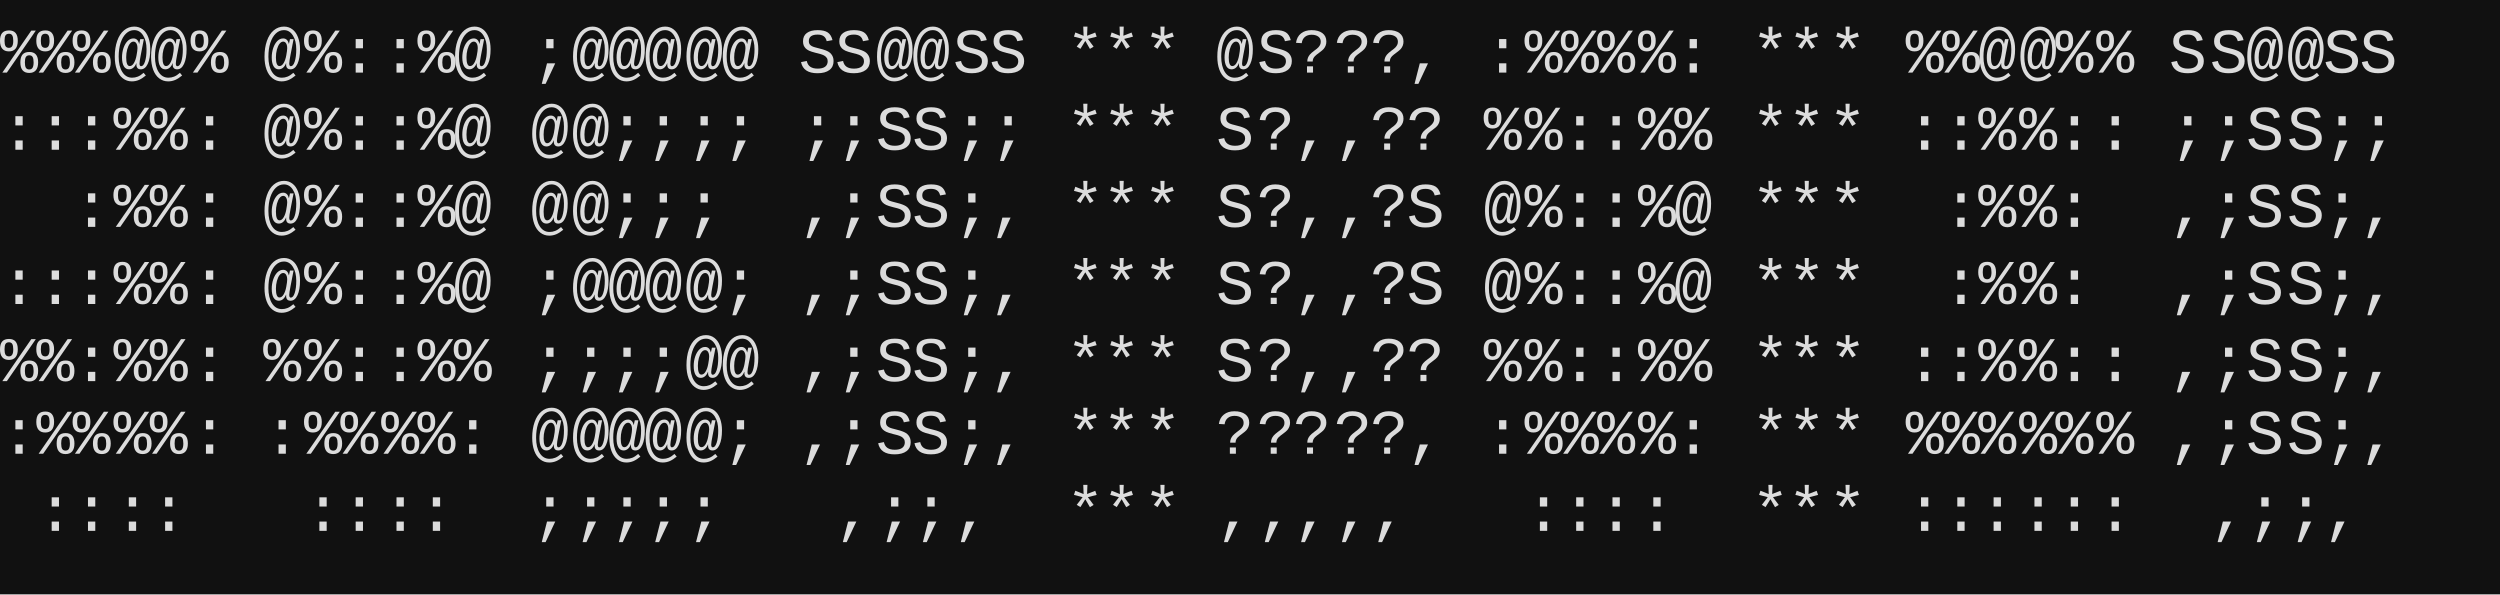
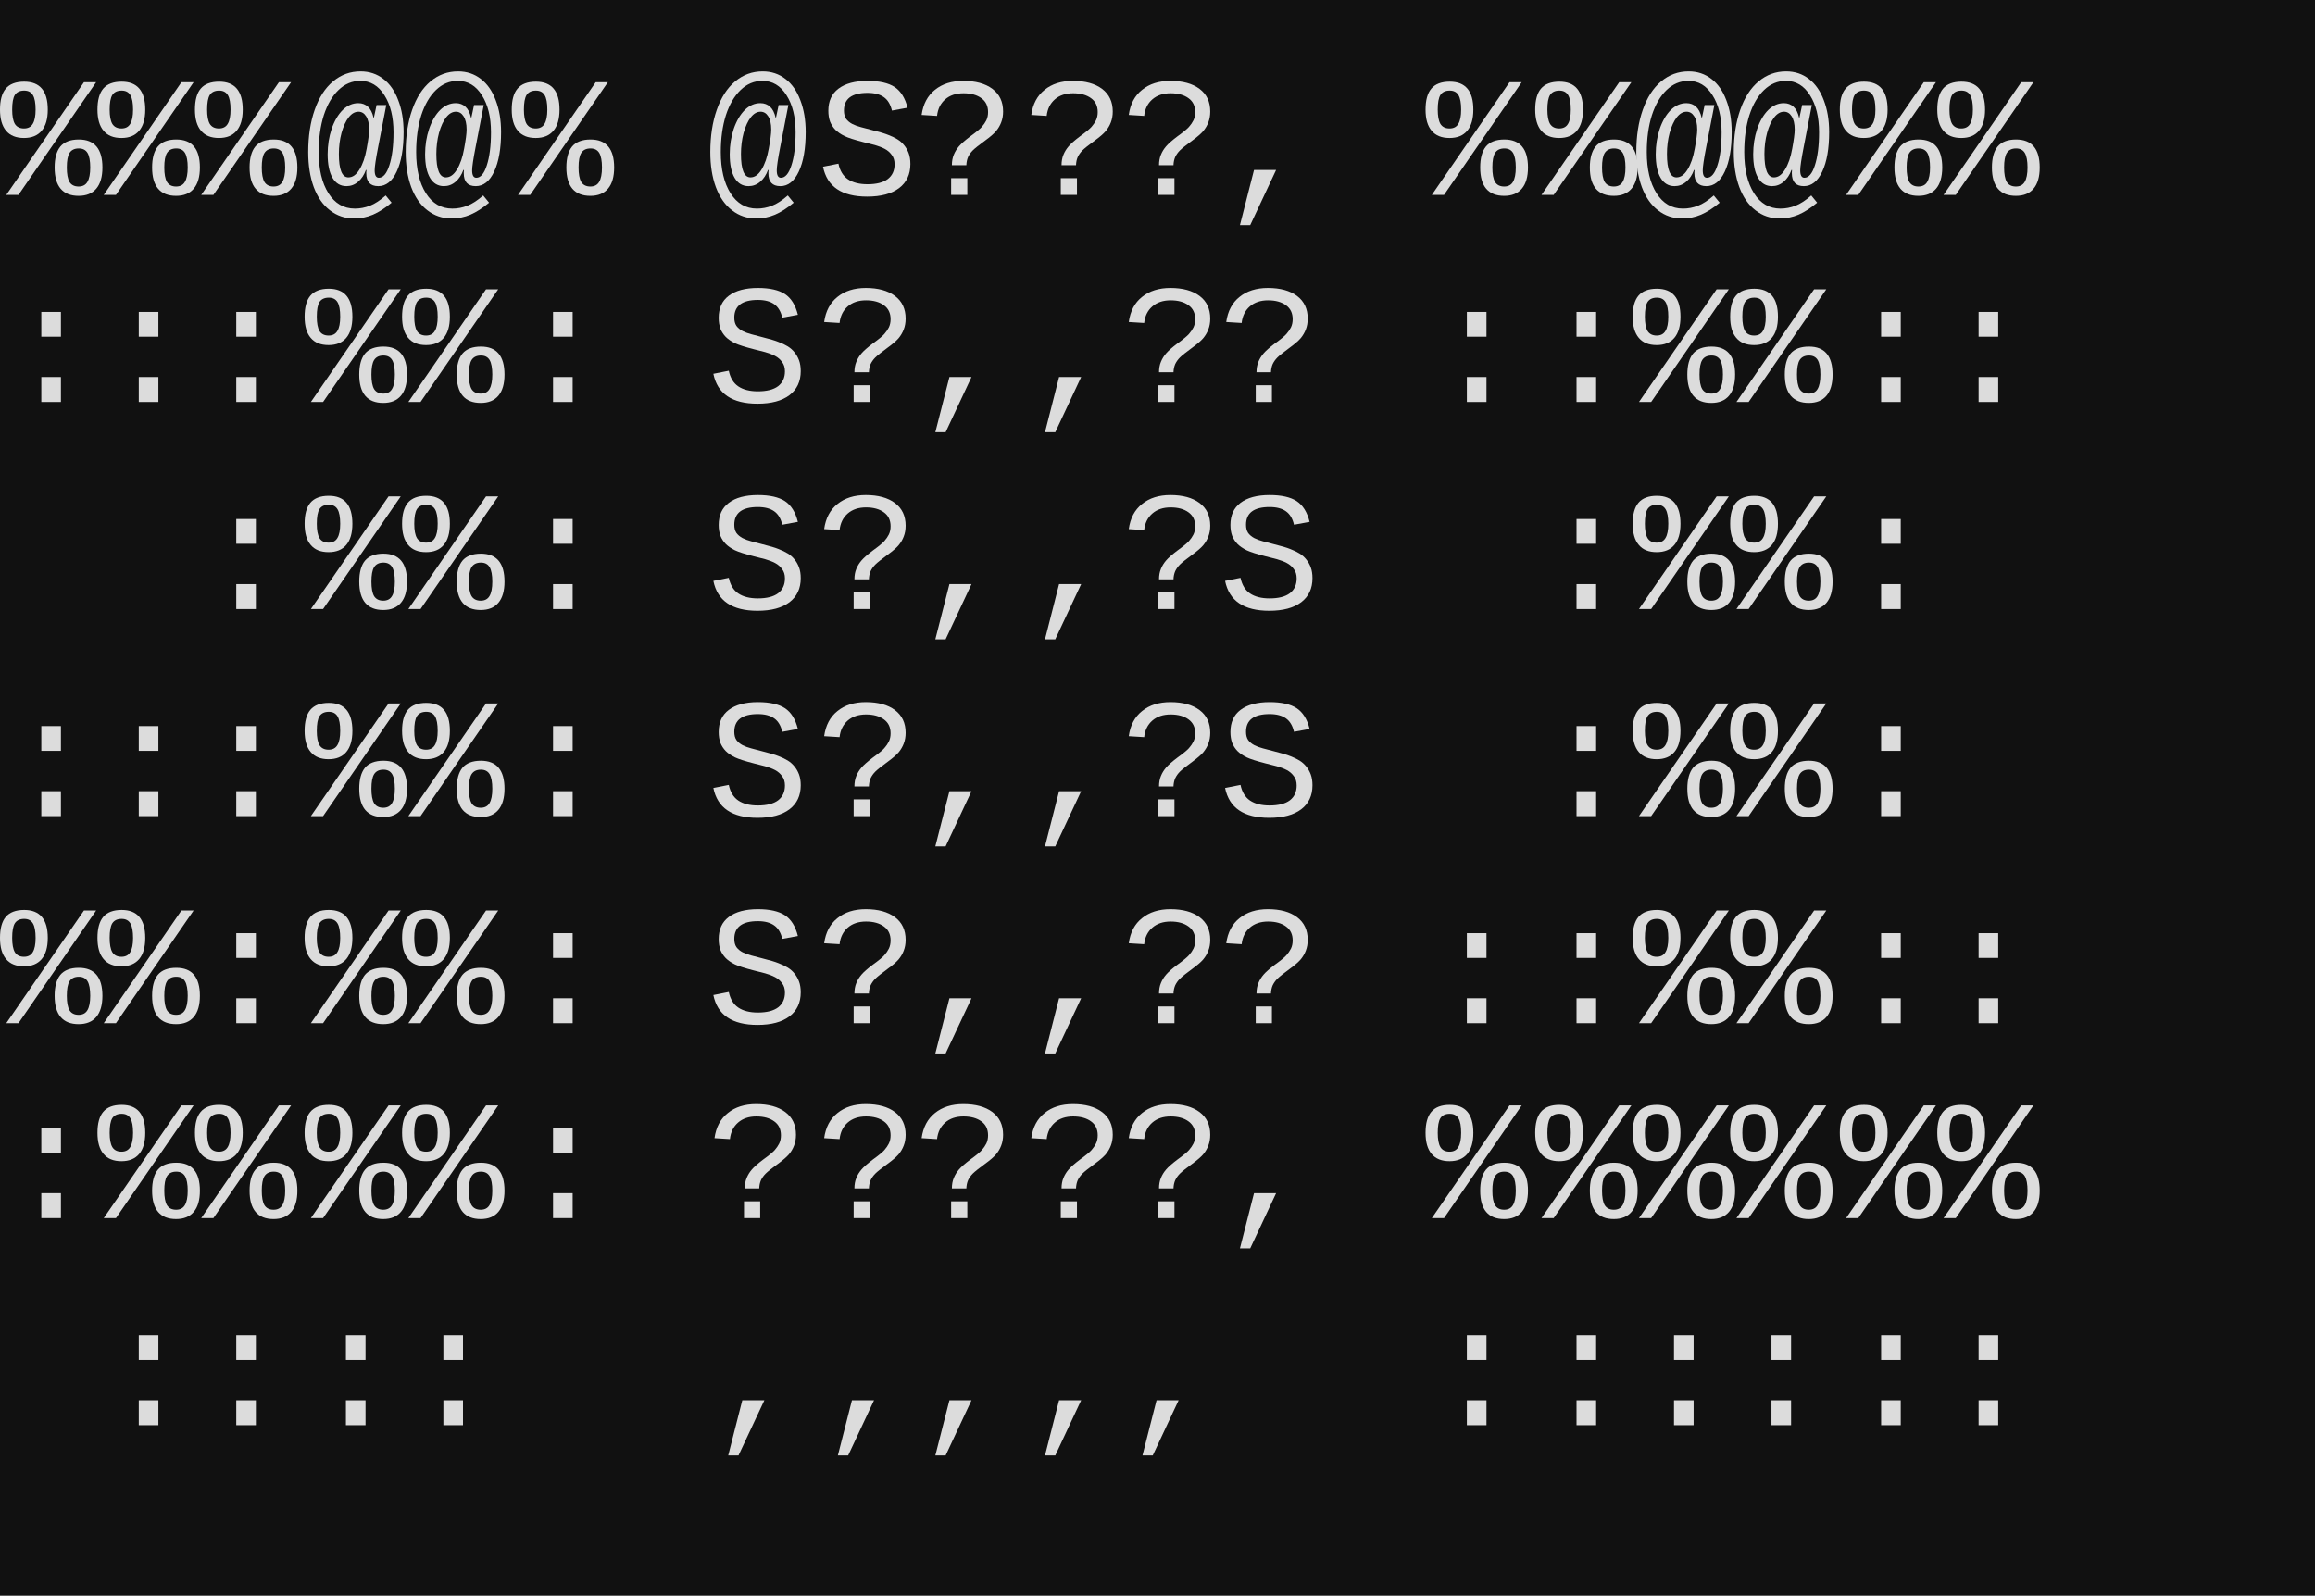
- <svg xmlns="http://www.w3.org/2000/svg" width="551" height="131">
-   <rect width="551" height="131" fill="#111111" />
+ <svg xmlns="http://www.w3.org/2000/svg" width="190" height="131">
+   <rect width="190" height="131" fill="#111111" />
  <text x="0" y="16" fill="#dcdcdc" font-size="14" font-family="Courier New, Courier, monospace">%</text>
  <text x="8" y="16" fill="#dcdcdc" font-size="14" font-family="Courier New, Courier, monospace">%</text>
  <text x="16" y="16" fill="#dcdcdc" font-size="14" font-family="Courier New, Courier, monospace">%</text>
  <text x="25" y="16" fill="#dcdcdc" font-size="14" font-family="Courier New, Courier, monospace">@</text>
  <text x="33" y="16" fill="#dcdcdc" font-size="14" font-family="Courier New, Courier, monospace">@</text>
  <text x="42" y="16" fill="#dcdcdc" font-size="14" font-family="Courier New, Courier, monospace">%</text>
  <text x="58" y="16" fill="#dcdcdc" font-size="14" font-family="Courier New, Courier, monospace">@</text>
-   <text x="67" y="16" fill="#dcdcdc" font-size="14" font-family="Courier New, Courier, monospace">%</text>
-   <text x="75" y="16" fill="#dcdcdc" font-size="14" font-family="Courier New, Courier, monospace">:</text>
-   <text x="84" y="16" fill="#dcdcdc" font-size="14" font-family="Courier New, Courier, monospace">:</text>
-   <text x="92" y="16" fill="#dcdcdc" font-size="14" font-family="Courier New, Courier, monospace">%</text>
-   <text x="100" y="16" fill="#dcdcdc" font-size="14" font-family="Courier New, Courier, monospace">@</text>
-   <text x="117" y="16" fill="#dcdcdc" font-size="14" font-family="Courier New, Courier, monospace">;</text>
-   <text x="126" y="16" fill="#dcdcdc" font-size="14" font-family="Courier New, Courier, monospace">@</text>
+   <text x="67" y="16" fill="#dcdcdc" font-size="14" font-family="Courier New, Courier, monospace">S</text>
+   <text x="75" y="16" fill="#dcdcdc" font-size="14" font-family="Courier New, Courier, monospace">?</text>
+   <text x="84" y="16" fill="#dcdcdc" font-size="14" font-family="Courier New, Courier, monospace">?</text>
+   <text x="92" y="16" fill="#dcdcdc" font-size="14" font-family="Courier New, Courier, monospace">?</text>
+   <text x="100" y="16" fill="#dcdcdc" font-size="14" font-family="Courier New, Courier, monospace">,</text>
+   <text x="117" y="16" fill="#dcdcdc" font-size="14" font-family="Courier New, Courier, monospace">%</text>
+   <text x="126" y="16" fill="#dcdcdc" font-size="14" font-family="Courier New, Courier, monospace">%</text>
  <text x="134" y="16" fill="#dcdcdc" font-size="14" font-family="Courier New, Courier, monospace">@</text>
  <text x="142" y="16" fill="#dcdcdc" font-size="14" font-family="Courier New, Courier, monospace">@</text>
-   <text x="151" y="16" fill="#dcdcdc" font-size="14" font-family="Courier New, Courier, monospace">@</text>
-   <text x="159" y="16" fill="#dcdcdc" font-size="14" font-family="Courier New, Courier, monospace">@</text>
-   <text x="176" y="16" fill="#dcdcdc" font-size="14" font-family="Courier New, Courier, monospace">S</text>
-   <text x="184" y="16" fill="#dcdcdc" font-size="14" font-family="Courier New, Courier, monospace">S</text>
-   <text x="193" y="16" fill="#dcdcdc" font-size="14" font-family="Courier New, Courier, monospace">@</text>
-   <text x="201" y="16" fill="#dcdcdc" font-size="14" font-family="Courier New, Courier, monospace">@</text>
-   <text x="210" y="16" fill="#dcdcdc" font-size="14" font-family="Courier New, Courier, monospace">S</text>
-   <text x="218" y="16" fill="#dcdcdc" font-size="14" font-family="Courier New, Courier, monospace">S</text>
-   <text x="235" y="16" fill="#dcdcdc" font-size="14" font-family="Courier New, Courier, monospace">*</text>
-   <text x="243" y="16" fill="#dcdcdc" font-size="14" font-family="Courier New, Courier, monospace">*</text>
-   <text x="252" y="16" fill="#dcdcdc" font-size="14" font-family="Courier New, Courier, monospace">*</text>
-   <text x="268" y="16" fill="#dcdcdc" font-size="14" font-family="Courier New, Courier, monospace">@</text>
-   <text x="277" y="16" fill="#dcdcdc" font-size="14" font-family="Courier New, Courier, monospace">S</text>
-   <text x="285" y="16" fill="#dcdcdc" font-size="14" font-family="Courier New, Courier, monospace">?</text>
-   <text x="294" y="16" fill="#dcdcdc" font-size="14" font-family="Courier New, Courier, monospace">?</text>
-   <text x="302" y="16" fill="#dcdcdc" font-size="14" font-family="Courier New, Courier, monospace">?</text>
-   <text x="310" y="16" fill="#dcdcdc" font-size="14" font-family="Courier New, Courier, monospace">,</text>
-   <text x="327" y="16" fill="#dcdcdc" font-size="14" font-family="Courier New, Courier, monospace">:</text>
-   <text x="336" y="16" fill="#dcdcdc" font-size="14" font-family="Courier New, Courier, monospace">%</text>
-   <text x="344" y="16" fill="#dcdcdc" font-size="14" font-family="Courier New, Courier, monospace">%</text>
-   <text x="352" y="16" fill="#dcdcdc" font-size="14" font-family="Courier New, Courier, monospace">%</text>
-   <text x="361" y="16" fill="#dcdcdc" font-size="14" font-family="Courier New, Courier, monospace">%</text>
-   <text x="369" y="16" fill="#dcdcdc" font-size="14" font-family="Courier New, Courier, monospace">:</text>
-   <text x="386" y="16" fill="#dcdcdc" font-size="14" font-family="Courier New, Courier, monospace">*</text>
-   <text x="394" y="16" fill="#dcdcdc" font-size="14" font-family="Courier New, Courier, monospace">*</text>
-   <text x="403" y="16" fill="#dcdcdc" font-size="14" font-family="Courier New, Courier, monospace">*</text>
-   <text x="420" y="16" fill="#dcdcdc" font-size="14" font-family="Courier New, Courier, monospace">%</text>
-   <text x="428" y="16" fill="#dcdcdc" font-size="14" font-family="Courier New, Courier, monospace">%</text>
-   <text x="436" y="16" fill="#dcdcdc" font-size="14" font-family="Courier New, Courier, monospace">@</text>
-   <text x="445" y="16" fill="#dcdcdc" font-size="14" font-family="Courier New, Courier, monospace">@</text>
-   <text x="453" y="16" fill="#dcdcdc" font-size="14" font-family="Courier New, Courier, monospace">%</text>
-   <text x="462" y="16" fill="#dcdcdc" font-size="14" font-family="Courier New, Courier, monospace">%</text>
-   <text x="478" y="16" fill="#dcdcdc" font-size="14" font-family="Courier New, Courier, monospace">S</text>
-   <text x="487" y="16" fill="#dcdcdc" font-size="14" font-family="Courier New, Courier, monospace">S</text>
-   <text x="495" y="16" fill="#dcdcdc" font-size="14" font-family="Courier New, Courier, monospace">@</text>
-   <text x="504" y="16" fill="#dcdcdc" font-size="14" font-family="Courier New, Courier, monospace">@</text>
-   <text x="512" y="16" fill="#dcdcdc" font-size="14" font-family="Courier New, Courier, monospace">S</text>
-   <text x="520" y="16" fill="#dcdcdc" font-size="14" font-family="Courier New, Courier, monospace">S</text>
+   <text x="151" y="16" fill="#dcdcdc" font-size="14" font-family="Courier New, Courier, monospace">%</text>
+   <text x="159" y="16" fill="#dcdcdc" font-size="14" font-family="Courier New, Courier, monospace">%</text>
  <text x="0" y="33" fill="#dcdcdc" font-size="14" font-family="Courier New, Courier, monospace">:</text>
  <text x="8" y="33" fill="#dcdcdc" font-size="14" font-family="Courier New, Courier, monospace">:</text>
  <text x="16" y="33" fill="#dcdcdc" font-size="14" font-family="Courier New, Courier, monospace">:</text>
  <text x="25" y="33" fill="#dcdcdc" font-size="14" font-family="Courier New, Courier, monospace">%</text>
  <text x="33" y="33" fill="#dcdcdc" font-size="14" font-family="Courier New, Courier, monospace">%</text>
  <text x="42" y="33" fill="#dcdcdc" font-size="14" font-family="Courier New, Courier, monospace">:</text>
-   <text x="58" y="33" fill="#dcdcdc" font-size="14" font-family="Courier New, Courier, monospace">@</text>
-   <text x="67" y="33" fill="#dcdcdc" font-size="14" font-family="Courier New, Courier, monospace">%</text>
-   <text x="75" y="33" fill="#dcdcdc" font-size="14" font-family="Courier New, Courier, monospace">:</text>
-   <text x="84" y="33" fill="#dcdcdc" font-size="14" font-family="Courier New, Courier, monospace">:</text>
-   <text x="92" y="33" fill="#dcdcdc" font-size="14" font-family="Courier New, Courier, monospace">%</text>
-   <text x="100" y="33" fill="#dcdcdc" font-size="14" font-family="Courier New, Courier, monospace">@</text>
-   <text x="117" y="33" fill="#dcdcdc" font-size="14" font-family="Courier New, Courier, monospace">@</text>
-   <text x="126" y="33" fill="#dcdcdc" font-size="14" font-family="Courier New, Courier, monospace">@</text>
-   <text x="134" y="33" fill="#dcdcdc" font-size="14" font-family="Courier New, Courier, monospace">;</text>
-   <text x="142" y="33" fill="#dcdcdc" font-size="14" font-family="Courier New, Courier, monospace">;</text>
-   <text x="151" y="33" fill="#dcdcdc" font-size="14" font-family="Courier New, Courier, monospace">;</text>
-   <text x="159" y="33" fill="#dcdcdc" font-size="14" font-family="Courier New, Courier, monospace">;</text>
-   <text x="176" y="33" fill="#dcdcdc" font-size="14" font-family="Courier New, Courier, monospace">;</text>
-   <text x="184" y="33" fill="#dcdcdc" font-size="14" font-family="Courier New, Courier, monospace">;</text>
-   <text x="193" y="33" fill="#dcdcdc" font-size="14" font-family="Courier New, Courier, monospace">S</text>
-   <text x="201" y="33" fill="#dcdcdc" font-size="14" font-family="Courier New, Courier, monospace">S</text>
-   <text x="210" y="33" fill="#dcdcdc" font-size="14" font-family="Courier New, Courier, monospace">;</text>
-   <text x="218" y="33" fill="#dcdcdc" font-size="14" font-family="Courier New, Courier, monospace">;</text>
-   <text x="235" y="33" fill="#dcdcdc" font-size="14" font-family="Courier New, Courier, monospace">*</text>
-   <text x="243" y="33" fill="#dcdcdc" font-size="14" font-family="Courier New, Courier, monospace">*</text>
-   <text x="252" y="33" fill="#dcdcdc" font-size="14" font-family="Courier New, Courier, monospace">*</text>
-   <text x="268" y="33" fill="#dcdcdc" font-size="14" font-family="Courier New, Courier, monospace">S</text>
-   <text x="277" y="33" fill="#dcdcdc" font-size="14" font-family="Courier New, Courier, monospace">?</text>
-   <text x="285" y="33" fill="#dcdcdc" font-size="14" font-family="Courier New, Courier, monospace">,</text>
-   <text x="294" y="33" fill="#dcdcdc" font-size="14" font-family="Courier New, Courier, monospace">,</text>
-   <text x="302" y="33" fill="#dcdcdc" font-size="14" font-family="Courier New, Courier, monospace">?</text>
-   <text x="310" y="33" fill="#dcdcdc" font-size="14" font-family="Courier New, Courier, monospace">?</text>
-   <text x="327" y="33" fill="#dcdcdc" font-size="14" font-family="Courier New, Courier, monospace">%</text>
-   <text x="336" y="33" fill="#dcdcdc" font-size="14" font-family="Courier New, Courier, monospace">%</text>
-   <text x="344" y="33" fill="#dcdcdc" font-size="14" font-family="Courier New, Courier, monospace">:</text>
-   <text x="352" y="33" fill="#dcdcdc" font-size="14" font-family="Courier New, Courier, monospace">:</text>
-   <text x="361" y="33" fill="#dcdcdc" font-size="14" font-family="Courier New, Courier, monospace">%</text>
-   <text x="369" y="33" fill="#dcdcdc" font-size="14" font-family="Courier New, Courier, monospace">%</text>
-   <text x="386" y="33" fill="#dcdcdc" font-size="14" font-family="Courier New, Courier, monospace">*</text>
-   <text x="394" y="33" fill="#dcdcdc" font-size="14" font-family="Courier New, Courier, monospace">*</text>
-   <text x="403" y="33" fill="#dcdcdc" font-size="14" font-family="Courier New, Courier, monospace">*</text>
-   <text x="420" y="33" fill="#dcdcdc" font-size="14" font-family="Courier New, Courier, monospace">:</text>
-   <text x="428" y="33" fill="#dcdcdc" font-size="14" font-family="Courier New, Courier, monospace">:</text>
-   <text x="436" y="33" fill="#dcdcdc" font-size="14" font-family="Courier New, Courier, monospace">%</text>
-   <text x="445" y="33" fill="#dcdcdc" font-size="14" font-family="Courier New, Courier, monospace">%</text>
-   <text x="453" y="33" fill="#dcdcdc" font-size="14" font-family="Courier New, Courier, monospace">:</text>
-   <text x="462" y="33" fill="#dcdcdc" font-size="14" font-family="Courier New, Courier, monospace">:</text>
-   <text x="478" y="33" fill="#dcdcdc" font-size="14" font-family="Courier New, Courier, monospace">;</text>
-   <text x="487" y="33" fill="#dcdcdc" font-size="14" font-family="Courier New, Courier, monospace">;</text>
-   <text x="495" y="33" fill="#dcdcdc" font-size="14" font-family="Courier New, Courier, monospace">S</text>
-   <text x="504" y="33" fill="#dcdcdc" font-size="14" font-family="Courier New, Courier, monospace">S</text>
-   <text x="512" y="33" fill="#dcdcdc" font-size="14" font-family="Courier New, Courier, monospace">;</text>
-   <text x="520" y="33" fill="#dcdcdc" font-size="14" font-family="Courier New, Courier, monospace">;</text>
+   <text x="58" y="33" fill="#dcdcdc" font-size="14" font-family="Courier New, Courier, monospace">S</text>
+   <text x="67" y="33" fill="#dcdcdc" font-size="14" font-family="Courier New, Courier, monospace">?</text>
+   <text x="75" y="33" fill="#dcdcdc" font-size="14" font-family="Courier New, Courier, monospace">,</text>
+   <text x="84" y="33" fill="#dcdcdc" font-size="14" font-family="Courier New, Courier, monospace">,</text>
+   <text x="92" y="33" fill="#dcdcdc" font-size="14" font-family="Courier New, Courier, monospace">?</text>
+   <text x="100" y="33" fill="#dcdcdc" font-size="14" font-family="Courier New, Courier, monospace">?</text>
+   <text x="117" y="33" fill="#dcdcdc" font-size="14" font-family="Courier New, Courier, monospace">:</text>
+   <text x="126" y="33" fill="#dcdcdc" font-size="14" font-family="Courier New, Courier, monospace">:</text>
+   <text x="134" y="33" fill="#dcdcdc" font-size="14" font-family="Courier New, Courier, monospace">%</text>
+   <text x="142" y="33" fill="#dcdcdc" font-size="14" font-family="Courier New, Courier, monospace">%</text>
+   <text x="151" y="33" fill="#dcdcdc" font-size="14" font-family="Courier New, Courier, monospace">:</text>
+   <text x="159" y="33" fill="#dcdcdc" font-size="14" font-family="Courier New, Courier, monospace">:</text>
  <text x="16" y="50" fill="#dcdcdc" font-size="14" font-family="Courier New, Courier, monospace">:</text>
  <text x="25" y="50" fill="#dcdcdc" font-size="14" font-family="Courier New, Courier, monospace">%</text>
  <text x="33" y="50" fill="#dcdcdc" font-size="14" font-family="Courier New, Courier, monospace">%</text>
  <text x="42" y="50" fill="#dcdcdc" font-size="14" font-family="Courier New, Courier, monospace">:</text>
-   <text x="58" y="50" fill="#dcdcdc" font-size="14" font-family="Courier New, Courier, monospace">@</text>
-   <text x="67" y="50" fill="#dcdcdc" font-size="14" font-family="Courier New, Courier, monospace">%</text>
-   <text x="75" y="50" fill="#dcdcdc" font-size="14" font-family="Courier New, Courier, monospace">:</text>
-   <text x="84" y="50" fill="#dcdcdc" font-size="14" font-family="Courier New, Courier, monospace">:</text>
-   <text x="92" y="50" fill="#dcdcdc" font-size="14" font-family="Courier New, Courier, monospace">%</text>
-   <text x="100" y="50" fill="#dcdcdc" font-size="14" font-family="Courier New, Courier, monospace">@</text>
-   <text x="117" y="50" fill="#dcdcdc" font-size="14" font-family="Courier New, Courier, monospace">@</text>
-   <text x="126" y="50" fill="#dcdcdc" font-size="14" font-family="Courier New, Courier, monospace">@</text>
-   <text x="134" y="50" fill="#dcdcdc" font-size="14" font-family="Courier New, Courier, monospace">;</text>
-   <text x="142" y="50" fill="#dcdcdc" font-size="14" font-family="Courier New, Courier, monospace">;</text>
-   <text x="151" y="50" fill="#dcdcdc" font-size="14" font-family="Courier New, Courier, monospace">;</text>
-   <text x="176" y="50" fill="#dcdcdc" font-size="14" font-family="Courier New, Courier, monospace">,</text>
-   <text x="184" y="50" fill="#dcdcdc" font-size="14" font-family="Courier New, Courier, monospace">;</text>
-   <text x="193" y="50" fill="#dcdcdc" font-size="14" font-family="Courier New, Courier, monospace">S</text>
-   <text x="201" y="50" fill="#dcdcdc" font-size="14" font-family="Courier New, Courier, monospace">S</text>
-   <text x="210" y="50" fill="#dcdcdc" font-size="14" font-family="Courier New, Courier, monospace">;</text>
-   <text x="218" y="50" fill="#dcdcdc" font-size="14" font-family="Courier New, Courier, monospace">,</text>
-   <text x="235" y="50" fill="#dcdcdc" font-size="14" font-family="Courier New, Courier, monospace">*</text>
-   <text x="243" y="50" fill="#dcdcdc" font-size="14" font-family="Courier New, Courier, monospace">*</text>
-   <text x="252" y="50" fill="#dcdcdc" font-size="14" font-family="Courier New, Courier, monospace">*</text>
-   <text x="268" y="50" fill="#dcdcdc" font-size="14" font-family="Courier New, Courier, monospace">S</text>
-   <text x="277" y="50" fill="#dcdcdc" font-size="14" font-family="Courier New, Courier, monospace">?</text>
-   <text x="285" y="50" fill="#dcdcdc" font-size="14" font-family="Courier New, Courier, monospace">,</text>
-   <text x="294" y="50" fill="#dcdcdc" font-size="14" font-family="Courier New, Courier, monospace">,</text>
-   <text x="302" y="50" fill="#dcdcdc" font-size="14" font-family="Courier New, Courier, monospace">?</text>
-   <text x="310" y="50" fill="#dcdcdc" font-size="14" font-family="Courier New, Courier, monospace">S</text>
-   <text x="327" y="50" fill="#dcdcdc" font-size="14" font-family="Courier New, Courier, monospace">@</text>
-   <text x="336" y="50" fill="#dcdcdc" font-size="14" font-family="Courier New, Courier, monospace">%</text>
-   <text x="344" y="50" fill="#dcdcdc" font-size="14" font-family="Courier New, Courier, monospace">:</text>
-   <text x="352" y="50" fill="#dcdcdc" font-size="14" font-family="Courier New, Courier, monospace">:</text>
-   <text x="361" y="50" fill="#dcdcdc" font-size="14" font-family="Courier New, Courier, monospace">%</text>
-   <text x="369" y="50" fill="#dcdcdc" font-size="14" font-family="Courier New, Courier, monospace">@</text>
-   <text x="386" y="50" fill="#dcdcdc" font-size="14" font-family="Courier New, Courier, monospace">*</text>
-   <text x="394" y="50" fill="#dcdcdc" font-size="14" font-family="Courier New, Courier, monospace">*</text>
-   <text x="403" y="50" fill="#dcdcdc" font-size="14" font-family="Courier New, Courier, monospace">*</text>
-   <text x="428" y="50" fill="#dcdcdc" font-size="14" font-family="Courier New, Courier, monospace">:</text>
-   <text x="436" y="50" fill="#dcdcdc" font-size="14" font-family="Courier New, Courier, monospace">%</text>
-   <text x="445" y="50" fill="#dcdcdc" font-size="14" font-family="Courier New, Courier, monospace">%</text>
-   <text x="453" y="50" fill="#dcdcdc" font-size="14" font-family="Courier New, Courier, monospace">:</text>
-   <text x="478" y="50" fill="#dcdcdc" font-size="14" font-family="Courier New, Courier, monospace">,</text>
-   <text x="487" y="50" fill="#dcdcdc" font-size="14" font-family="Courier New, Courier, monospace">;</text>
-   <text x="495" y="50" fill="#dcdcdc" font-size="14" font-family="Courier New, Courier, monospace">S</text>
-   <text x="504" y="50" fill="#dcdcdc" font-size="14" font-family="Courier New, Courier, monospace">S</text>
-   <text x="512" y="50" fill="#dcdcdc" font-size="14" font-family="Courier New, Courier, monospace">;</text>
-   <text x="520" y="50" fill="#dcdcdc" font-size="14" font-family="Courier New, Courier, monospace">,</text>
+   <text x="58" y="50" fill="#dcdcdc" font-size="14" font-family="Courier New, Courier, monospace">S</text>
+   <text x="67" y="50" fill="#dcdcdc" font-size="14" font-family="Courier New, Courier, monospace">?</text>
+   <text x="75" y="50" fill="#dcdcdc" font-size="14" font-family="Courier New, Courier, monospace">,</text>
+   <text x="84" y="50" fill="#dcdcdc" font-size="14" font-family="Courier New, Courier, monospace">,</text>
+   <text x="92" y="50" fill="#dcdcdc" font-size="14" font-family="Courier New, Courier, monospace">?</text>
+   <text x="100" y="50" fill="#dcdcdc" font-size="14" font-family="Courier New, Courier, monospace">S</text>
+   <text x="126" y="50" fill="#dcdcdc" font-size="14" font-family="Courier New, Courier, monospace">:</text>
+   <text x="134" y="50" fill="#dcdcdc" font-size="14" font-family="Courier New, Courier, monospace">%</text>
+   <text x="142" y="50" fill="#dcdcdc" font-size="14" font-family="Courier New, Courier, monospace">%</text>
+   <text x="151" y="50" fill="#dcdcdc" font-size="14" font-family="Courier New, Courier, monospace">:</text>
  <text x="0" y="67" fill="#dcdcdc" font-size="14" font-family="Courier New, Courier, monospace">:</text>
  <text x="8" y="67" fill="#dcdcdc" font-size="14" font-family="Courier New, Courier, monospace">:</text>
  <text x="16" y="67" fill="#dcdcdc" font-size="14" font-family="Courier New, Courier, monospace">:</text>
  <text x="25" y="67" fill="#dcdcdc" font-size="14" font-family="Courier New, Courier, monospace">%</text>
  <text x="33" y="67" fill="#dcdcdc" font-size="14" font-family="Courier New, Courier, monospace">%</text>
  <text x="42" y="67" fill="#dcdcdc" font-size="14" font-family="Courier New, Courier, monospace">:</text>
-   <text x="58" y="67" fill="#dcdcdc" font-size="14" font-family="Courier New, Courier, monospace">@</text>
-   <text x="67" y="67" fill="#dcdcdc" font-size="14" font-family="Courier New, Courier, monospace">%</text>
-   <text x="75" y="67" fill="#dcdcdc" font-size="14" font-family="Courier New, Courier, monospace">:</text>
-   <text x="84" y="67" fill="#dcdcdc" font-size="14" font-family="Courier New, Courier, monospace">:</text>
-   <text x="92" y="67" fill="#dcdcdc" font-size="14" font-family="Courier New, Courier, monospace">%</text>
-   <text x="100" y="67" fill="#dcdcdc" font-size="14" font-family="Courier New, Courier, monospace">@</text>
-   <text x="117" y="67" fill="#dcdcdc" font-size="14" font-family="Courier New, Courier, monospace">;</text>
-   <text x="126" y="67" fill="#dcdcdc" font-size="14" font-family="Courier New, Courier, monospace">@</text>
-   <text x="134" y="67" fill="#dcdcdc" font-size="14" font-family="Courier New, Courier, monospace">@</text>
-   <text x="142" y="67" fill="#dcdcdc" font-size="14" font-family="Courier New, Courier, monospace">@</text>
-   <text x="151" y="67" fill="#dcdcdc" font-size="14" font-family="Courier New, Courier, monospace">@</text>
-   <text x="159" y="67" fill="#dcdcdc" font-size="14" font-family="Courier New, Courier, monospace">;</text>
-   <text x="176" y="67" fill="#dcdcdc" font-size="14" font-family="Courier New, Courier, monospace">,</text>
-   <text x="184" y="67" fill="#dcdcdc" font-size="14" font-family="Courier New, Courier, monospace">;</text>
-   <text x="193" y="67" fill="#dcdcdc" font-size="14" font-family="Courier New, Courier, monospace">S</text>
-   <text x="201" y="67" fill="#dcdcdc" font-size="14" font-family="Courier New, Courier, monospace">S</text>
-   <text x="210" y="67" fill="#dcdcdc" font-size="14" font-family="Courier New, Courier, monospace">;</text>
-   <text x="218" y="67" fill="#dcdcdc" font-size="14" font-family="Courier New, Courier, monospace">,</text>
-   <text x="235" y="67" fill="#dcdcdc" font-size="14" font-family="Courier New, Courier, monospace">*</text>
-   <text x="243" y="67" fill="#dcdcdc" font-size="14" font-family="Courier New, Courier, monospace">*</text>
-   <text x="252" y="67" fill="#dcdcdc" font-size="14" font-family="Courier New, Courier, monospace">*</text>
-   <text x="268" y="67" fill="#dcdcdc" font-size="14" font-family="Courier New, Courier, monospace">S</text>
-   <text x="277" y="67" fill="#dcdcdc" font-size="14" font-family="Courier New, Courier, monospace">?</text>
-   <text x="285" y="67" fill="#dcdcdc" font-size="14" font-family="Courier New, Courier, monospace">,</text>
-   <text x="294" y="67" fill="#dcdcdc" font-size="14" font-family="Courier New, Courier, monospace">,</text>
-   <text x="302" y="67" fill="#dcdcdc" font-size="14" font-family="Courier New, Courier, monospace">?</text>
-   <text x="310" y="67" fill="#dcdcdc" font-size="14" font-family="Courier New, Courier, monospace">S</text>
-   <text x="327" y="67" fill="#dcdcdc" font-size="14" font-family="Courier New, Courier, monospace">@</text>
-   <text x="336" y="67" fill="#dcdcdc" font-size="14" font-family="Courier New, Courier, monospace">%</text>
-   <text x="344" y="67" fill="#dcdcdc" font-size="14" font-family="Courier New, Courier, monospace">:</text>
-   <text x="352" y="67" fill="#dcdcdc" font-size="14" font-family="Courier New, Courier, monospace">:</text>
-   <text x="361" y="67" fill="#dcdcdc" font-size="14" font-family="Courier New, Courier, monospace">%</text>
-   <text x="369" y="67" fill="#dcdcdc" font-size="14" font-family="Courier New, Courier, monospace">@</text>
-   <text x="386" y="67" fill="#dcdcdc" font-size="14" font-family="Courier New, Courier, monospace">*</text>
-   <text x="394" y="67" fill="#dcdcdc" font-size="14" font-family="Courier New, Courier, monospace">*</text>
-   <text x="403" y="67" fill="#dcdcdc" font-size="14" font-family="Courier New, Courier, monospace">*</text>
-   <text x="428" y="67" fill="#dcdcdc" font-size="14" font-family="Courier New, Courier, monospace">:</text>
-   <text x="436" y="67" fill="#dcdcdc" font-size="14" font-family="Courier New, Courier, monospace">%</text>
-   <text x="445" y="67" fill="#dcdcdc" font-size="14" font-family="Courier New, Courier, monospace">%</text>
-   <text x="453" y="67" fill="#dcdcdc" font-size="14" font-family="Courier New, Courier, monospace">:</text>
-   <text x="478" y="67" fill="#dcdcdc" font-size="14" font-family="Courier New, Courier, monospace">,</text>
-   <text x="487" y="67" fill="#dcdcdc" font-size="14" font-family="Courier New, Courier, monospace">;</text>
-   <text x="495" y="67" fill="#dcdcdc" font-size="14" font-family="Courier New, Courier, monospace">S</text>
-   <text x="504" y="67" fill="#dcdcdc" font-size="14" font-family="Courier New, Courier, monospace">S</text>
-   <text x="512" y="67" fill="#dcdcdc" font-size="14" font-family="Courier New, Courier, monospace">;</text>
-   <text x="520" y="67" fill="#dcdcdc" font-size="14" font-family="Courier New, Courier, monospace">,</text>
+   <text x="58" y="67" fill="#dcdcdc" font-size="14" font-family="Courier New, Courier, monospace">S</text>
+   <text x="67" y="67" fill="#dcdcdc" font-size="14" font-family="Courier New, Courier, monospace">?</text>
+   <text x="75" y="67" fill="#dcdcdc" font-size="14" font-family="Courier New, Courier, monospace">,</text>
+   <text x="84" y="67" fill="#dcdcdc" font-size="14" font-family="Courier New, Courier, monospace">,</text>
+   <text x="92" y="67" fill="#dcdcdc" font-size="14" font-family="Courier New, Courier, monospace">?</text>
+   <text x="100" y="67" fill="#dcdcdc" font-size="14" font-family="Courier New, Courier, monospace">S</text>
+   <text x="126" y="67" fill="#dcdcdc" font-size="14" font-family="Courier New, Courier, monospace">:</text>
+   <text x="134" y="67" fill="#dcdcdc" font-size="14" font-family="Courier New, Courier, monospace">%</text>
+   <text x="142" y="67" fill="#dcdcdc" font-size="14" font-family="Courier New, Courier, monospace">%</text>
+   <text x="151" y="67" fill="#dcdcdc" font-size="14" font-family="Courier New, Courier, monospace">:</text>
  <text x="0" y="84" fill="#dcdcdc" font-size="14" font-family="Courier New, Courier, monospace">%</text>
  <text x="8" y="84" fill="#dcdcdc" font-size="14" font-family="Courier New, Courier, monospace">%</text>
  <text x="16" y="84" fill="#dcdcdc" font-size="14" font-family="Courier New, Courier, monospace">:</text>
  <text x="25" y="84" fill="#dcdcdc" font-size="14" font-family="Courier New, Courier, monospace">%</text>
  <text x="33" y="84" fill="#dcdcdc" font-size="14" font-family="Courier New, Courier, monospace">%</text>
  <text x="42" y="84" fill="#dcdcdc" font-size="14" font-family="Courier New, Courier, monospace">:</text>
-   <text x="58" y="84" fill="#dcdcdc" font-size="14" font-family="Courier New, Courier, monospace">%</text>
-   <text x="67" y="84" fill="#dcdcdc" font-size="14" font-family="Courier New, Courier, monospace">%</text>
-   <text x="75" y="84" fill="#dcdcdc" font-size="14" font-family="Courier New, Courier, monospace">:</text>
-   <text x="84" y="84" fill="#dcdcdc" font-size="14" font-family="Courier New, Courier, monospace">:</text>
-   <text x="92" y="84" fill="#dcdcdc" font-size="14" font-family="Courier New, Courier, monospace">%</text>
-   <text x="100" y="84" fill="#dcdcdc" font-size="14" font-family="Courier New, Courier, monospace">%</text>
-   <text x="117" y="84" fill="#dcdcdc" font-size="14" font-family="Courier New, Courier, monospace">;</text>
-   <text x="126" y="84" fill="#dcdcdc" font-size="14" font-family="Courier New, Courier, monospace">;</text>
-   <text x="134" y="84" fill="#dcdcdc" font-size="14" font-family="Courier New, Courier, monospace">;</text>
-   <text x="142" y="84" fill="#dcdcdc" font-size="14" font-family="Courier New, Courier, monospace">;</text>
-   <text x="151" y="84" fill="#dcdcdc" font-size="14" font-family="Courier New, Courier, monospace">@</text>
-   <text x="159" y="84" fill="#dcdcdc" font-size="14" font-family="Courier New, Courier, monospace">@</text>
-   <text x="176" y="84" fill="#dcdcdc" font-size="14" font-family="Courier New, Courier, monospace">,</text>
-   <text x="184" y="84" fill="#dcdcdc" font-size="14" font-family="Courier New, Courier, monospace">;</text>
-   <text x="193" y="84" fill="#dcdcdc" font-size="14" font-family="Courier New, Courier, monospace">S</text>
-   <text x="201" y="84" fill="#dcdcdc" font-size="14" font-family="Courier New, Courier, monospace">S</text>
-   <text x="210" y="84" fill="#dcdcdc" font-size="14" font-family="Courier New, Courier, monospace">;</text>
-   <text x="218" y="84" fill="#dcdcdc" font-size="14" font-family="Courier New, Courier, monospace">,</text>
-   <text x="235" y="84" fill="#dcdcdc" font-size="14" font-family="Courier New, Courier, monospace">*</text>
-   <text x="243" y="84" fill="#dcdcdc" font-size="14" font-family="Courier New, Courier, monospace">*</text>
-   <text x="252" y="84" fill="#dcdcdc" font-size="14" font-family="Courier New, Courier, monospace">*</text>
-   <text x="268" y="84" fill="#dcdcdc" font-size="14" font-family="Courier New, Courier, monospace">S</text>
-   <text x="277" y="84" fill="#dcdcdc" font-size="14" font-family="Courier New, Courier, monospace">?</text>
-   <text x="285" y="84" fill="#dcdcdc" font-size="14" font-family="Courier New, Courier, monospace">,</text>
-   <text x="294" y="84" fill="#dcdcdc" font-size="14" font-family="Courier New, Courier, monospace">,</text>
-   <text x="302" y="84" fill="#dcdcdc" font-size="14" font-family="Courier New, Courier, monospace">?</text>
-   <text x="310" y="84" fill="#dcdcdc" font-size="14" font-family="Courier New, Courier, monospace">?</text>
-   <text x="327" y="84" fill="#dcdcdc" font-size="14" font-family="Courier New, Courier, monospace">%</text>
-   <text x="336" y="84" fill="#dcdcdc" font-size="14" font-family="Courier New, Courier, monospace">%</text>
-   <text x="344" y="84" fill="#dcdcdc" font-size="14" font-family="Courier New, Courier, monospace">:</text>
-   <text x="352" y="84" fill="#dcdcdc" font-size="14" font-family="Courier New, Courier, monospace">:</text>
-   <text x="361" y="84" fill="#dcdcdc" font-size="14" font-family="Courier New, Courier, monospace">%</text>
-   <text x="369" y="84" fill="#dcdcdc" font-size="14" font-family="Courier New, Courier, monospace">%</text>
-   <text x="386" y="84" fill="#dcdcdc" font-size="14" font-family="Courier New, Courier, monospace">*</text>
-   <text x="394" y="84" fill="#dcdcdc" font-size="14" font-family="Courier New, Courier, monospace">*</text>
-   <text x="403" y="84" fill="#dcdcdc" font-size="14" font-family="Courier New, Courier, monospace">*</text>
-   <text x="420" y="84" fill="#dcdcdc" font-size="14" font-family="Courier New, Courier, monospace">:</text>
-   <text x="428" y="84" fill="#dcdcdc" font-size="14" font-family="Courier New, Courier, monospace">:</text>
-   <text x="436" y="84" fill="#dcdcdc" font-size="14" font-family="Courier New, Courier, monospace">%</text>
-   <text x="445" y="84" fill="#dcdcdc" font-size="14" font-family="Courier New, Courier, monospace">%</text>
-   <text x="453" y="84" fill="#dcdcdc" font-size="14" font-family="Courier New, Courier, monospace">:</text>
-   <text x="462" y="84" fill="#dcdcdc" font-size="14" font-family="Courier New, Courier, monospace">:</text>
-   <text x="478" y="84" fill="#dcdcdc" font-size="14" font-family="Courier New, Courier, monospace">,</text>
-   <text x="487" y="84" fill="#dcdcdc" font-size="14" font-family="Courier New, Courier, monospace">;</text>
-   <text x="495" y="84" fill="#dcdcdc" font-size="14" font-family="Courier New, Courier, monospace">S</text>
-   <text x="504" y="84" fill="#dcdcdc" font-size="14" font-family="Courier New, Courier, monospace">S</text>
-   <text x="512" y="84" fill="#dcdcdc" font-size="14" font-family="Courier New, Courier, monospace">;</text>
-   <text x="520" y="84" fill="#dcdcdc" font-size="14" font-family="Courier New, Courier, monospace">,</text>
+   <text x="58" y="84" fill="#dcdcdc" font-size="14" font-family="Courier New, Courier, monospace">S</text>
+   <text x="67" y="84" fill="#dcdcdc" font-size="14" font-family="Courier New, Courier, monospace">?</text>
+   <text x="75" y="84" fill="#dcdcdc" font-size="14" font-family="Courier New, Courier, monospace">,</text>
+   <text x="84" y="84" fill="#dcdcdc" font-size="14" font-family="Courier New, Courier, monospace">,</text>
+   <text x="92" y="84" fill="#dcdcdc" font-size="14" font-family="Courier New, Courier, monospace">?</text>
+   <text x="100" y="84" fill="#dcdcdc" font-size="14" font-family="Courier New, Courier, monospace">?</text>
+   <text x="117" y="84" fill="#dcdcdc" font-size="14" font-family="Courier New, Courier, monospace">:</text>
+   <text x="126" y="84" fill="#dcdcdc" font-size="14" font-family="Courier New, Courier, monospace">:</text>
+   <text x="134" y="84" fill="#dcdcdc" font-size="14" font-family="Courier New, Courier, monospace">%</text>
+   <text x="142" y="84" fill="#dcdcdc" font-size="14" font-family="Courier New, Courier, monospace">%</text>
+   <text x="151" y="84" fill="#dcdcdc" font-size="14" font-family="Courier New, Courier, monospace">:</text>
+   <text x="159" y="84" fill="#dcdcdc" font-size="14" font-family="Courier New, Courier, monospace">:</text>
  <text x="0" y="100" fill="#dcdcdc" font-size="14" font-family="Courier New, Courier, monospace">:</text>
  <text x="8" y="100" fill="#dcdcdc" font-size="14" font-family="Courier New, Courier, monospace">%</text>
  <text x="16" y="100" fill="#dcdcdc" font-size="14" font-family="Courier New, Courier, monospace">%</text>
  <text x="25" y="100" fill="#dcdcdc" font-size="14" font-family="Courier New, Courier, monospace">%</text>
  <text x="33" y="100" fill="#dcdcdc" font-size="14" font-family="Courier New, Courier, monospace">%</text>
  <text x="42" y="100" fill="#dcdcdc" font-size="14" font-family="Courier New, Courier, monospace">:</text>
-   <text x="58" y="100" fill="#dcdcdc" font-size="14" font-family="Courier New, Courier, monospace">:</text>
-   <text x="67" y="100" fill="#dcdcdc" font-size="14" font-family="Courier New, Courier, monospace">%</text>
-   <text x="75" y="100" fill="#dcdcdc" font-size="14" font-family="Courier New, Courier, monospace">%</text>
-   <text x="84" y="100" fill="#dcdcdc" font-size="14" font-family="Courier New, Courier, monospace">%</text>
-   <text x="92" y="100" fill="#dcdcdc" font-size="14" font-family="Courier New, Courier, monospace">%</text>
-   <text x="100" y="100" fill="#dcdcdc" font-size="14" font-family="Courier New, Courier, monospace">:</text>
-   <text x="117" y="100" fill="#dcdcdc" font-size="14" font-family="Courier New, Courier, monospace">@</text>
-   <text x="126" y="100" fill="#dcdcdc" font-size="14" font-family="Courier New, Courier, monospace">@</text>
-   <text x="134" y="100" fill="#dcdcdc" font-size="14" font-family="Courier New, Courier, monospace">@</text>
-   <text x="142" y="100" fill="#dcdcdc" font-size="14" font-family="Courier New, Courier, monospace">@</text>
-   <text x="151" y="100" fill="#dcdcdc" font-size="14" font-family="Courier New, Courier, monospace">@</text>
-   <text x="159" y="100" fill="#dcdcdc" font-size="14" font-family="Courier New, Courier, monospace">;</text>
-   <text x="176" y="100" fill="#dcdcdc" font-size="14" font-family="Courier New, Courier, monospace">,</text>
-   <text x="184" y="100" fill="#dcdcdc" font-size="14" font-family="Courier New, Courier, monospace">;</text>
-   <text x="193" y="100" fill="#dcdcdc" font-size="14" font-family="Courier New, Courier, monospace">S</text>
-   <text x="201" y="100" fill="#dcdcdc" font-size="14" font-family="Courier New, Courier, monospace">S</text>
-   <text x="210" y="100" fill="#dcdcdc" font-size="14" font-family="Courier New, Courier, monospace">;</text>
-   <text x="218" y="100" fill="#dcdcdc" font-size="14" font-family="Courier New, Courier, monospace">,</text>
-   <text x="235" y="100" fill="#dcdcdc" font-size="14" font-family="Courier New, Courier, monospace">*</text>
-   <text x="243" y="100" fill="#dcdcdc" font-size="14" font-family="Courier New, Courier, monospace">*</text>
-   <text x="252" y="100" fill="#dcdcdc" font-size="14" font-family="Courier New, Courier, monospace">*</text>
-   <text x="268" y="100" fill="#dcdcdc" font-size="14" font-family="Courier New, Courier, monospace">?</text>
-   <text x="277" y="100" fill="#dcdcdc" font-size="14" font-family="Courier New, Courier, monospace">?</text>
-   <text x="285" y="100" fill="#dcdcdc" font-size="14" font-family="Courier New, Courier, monospace">?</text>
-   <text x="294" y="100" fill="#dcdcdc" font-size="14" font-family="Courier New, Courier, monospace">?</text>
-   <text x="302" y="100" fill="#dcdcdc" font-size="14" font-family="Courier New, Courier, monospace">?</text>
-   <text x="310" y="100" fill="#dcdcdc" font-size="14" font-family="Courier New, Courier, monospace">,</text>
-   <text x="327" y="100" fill="#dcdcdc" font-size="14" font-family="Courier New, Courier, monospace">:</text>
-   <text x="336" y="100" fill="#dcdcdc" font-size="14" font-family="Courier New, Courier, monospace">%</text>
-   <text x="344" y="100" fill="#dcdcdc" font-size="14" font-family="Courier New, Courier, monospace">%</text>
-   <text x="352" y="100" fill="#dcdcdc" font-size="14" font-family="Courier New, Courier, monospace">%</text>
-   <text x="361" y="100" fill="#dcdcdc" font-size="14" font-family="Courier New, Courier, monospace">%</text>
-   <text x="369" y="100" fill="#dcdcdc" font-size="14" font-family="Courier New, Courier, monospace">:</text>
-   <text x="386" y="100" fill="#dcdcdc" font-size="14" font-family="Courier New, Courier, monospace">*</text>
-   <text x="394" y="100" fill="#dcdcdc" font-size="14" font-family="Courier New, Courier, monospace">*</text>
-   <text x="403" y="100" fill="#dcdcdc" font-size="14" font-family="Courier New, Courier, monospace">*</text>
-   <text x="420" y="100" fill="#dcdcdc" font-size="14" font-family="Courier New, Courier, monospace">%</text>
-   <text x="428" y="100" fill="#dcdcdc" font-size="14" font-family="Courier New, Courier, monospace">%</text>
-   <text x="436" y="100" fill="#dcdcdc" font-size="14" font-family="Courier New, Courier, monospace">%</text>
-   <text x="445" y="100" fill="#dcdcdc" font-size="14" font-family="Courier New, Courier, monospace">%</text>
-   <text x="453" y="100" fill="#dcdcdc" font-size="14" font-family="Courier New, Courier, monospace">%</text>
-   <text x="462" y="100" fill="#dcdcdc" font-size="14" font-family="Courier New, Courier, monospace">%</text>
-   <text x="478" y="100" fill="#dcdcdc" font-size="14" font-family="Courier New, Courier, monospace">,</text>
-   <text x="487" y="100" fill="#dcdcdc" font-size="14" font-family="Courier New, Courier, monospace">;</text>
-   <text x="495" y="100" fill="#dcdcdc" font-size="14" font-family="Courier New, Courier, monospace">S</text>
-   <text x="504" y="100" fill="#dcdcdc" font-size="14" font-family="Courier New, Courier, monospace">S</text>
-   <text x="512" y="100" fill="#dcdcdc" font-size="14" font-family="Courier New, Courier, monospace">;</text>
-   <text x="520" y="100" fill="#dcdcdc" font-size="14" font-family="Courier New, Courier, monospace">,</text>
+   <text x="58" y="100" fill="#dcdcdc" font-size="14" font-family="Courier New, Courier, monospace">?</text>
+   <text x="67" y="100" fill="#dcdcdc" font-size="14" font-family="Courier New, Courier, monospace">?</text>
+   <text x="75" y="100" fill="#dcdcdc" font-size="14" font-family="Courier New, Courier, monospace">?</text>
+   <text x="84" y="100" fill="#dcdcdc" font-size="14" font-family="Courier New, Courier, monospace">?</text>
+   <text x="92" y="100" fill="#dcdcdc" font-size="14" font-family="Courier New, Courier, monospace">?</text>
+   <text x="100" y="100" fill="#dcdcdc" font-size="14" font-family="Courier New, Courier, monospace">,</text>
+   <text x="117" y="100" fill="#dcdcdc" font-size="14" font-family="Courier New, Courier, monospace">%</text>
+   <text x="126" y="100" fill="#dcdcdc" font-size="14" font-family="Courier New, Courier, monospace">%</text>
+   <text x="134" y="100" fill="#dcdcdc" font-size="14" font-family="Courier New, Courier, monospace">%</text>
+   <text x="142" y="100" fill="#dcdcdc" font-size="14" font-family="Courier New, Courier, monospace">%</text>
+   <text x="151" y="100" fill="#dcdcdc" font-size="14" font-family="Courier New, Courier, monospace">%</text>
+   <text x="159" y="100" fill="#dcdcdc" font-size="14" font-family="Courier New, Courier, monospace">%</text>
  <text x="8" y="117" fill="#dcdcdc" font-size="14" font-family="Courier New, Courier, monospace">:</text>
  <text x="16" y="117" fill="#dcdcdc" font-size="14" font-family="Courier New, Courier, monospace">:</text>
  <text x="25" y="117" fill="#dcdcdc" font-size="14" font-family="Courier New, Courier, monospace">:</text>
  <text x="33" y="117" fill="#dcdcdc" font-size="14" font-family="Courier New, Courier, monospace">:</text>
-   <text x="67" y="117" fill="#dcdcdc" font-size="14" font-family="Courier New, Courier, monospace">:</text>
-   <text x="75" y="117" fill="#dcdcdc" font-size="14" font-family="Courier New, Courier, monospace">:</text>
-   <text x="84" y="117" fill="#dcdcdc" font-size="14" font-family="Courier New, Courier, monospace">:</text>
-   <text x="92" y="117" fill="#dcdcdc" font-size="14" font-family="Courier New, Courier, monospace">:</text>
-   <text x="117" y="117" fill="#dcdcdc" font-size="14" font-family="Courier New, Courier, monospace">;</text>
-   <text x="126" y="117" fill="#dcdcdc" font-size="14" font-family="Courier New, Courier, monospace">;</text>
-   <text x="134" y="117" fill="#dcdcdc" font-size="14" font-family="Courier New, Courier, monospace">;</text>
-   <text x="142" y="117" fill="#dcdcdc" font-size="14" font-family="Courier New, Courier, monospace">;</text>
-   <text x="151" y="117" fill="#dcdcdc" font-size="14" font-family="Courier New, Courier, monospace">;</text>
-   <text x="184" y="117" fill="#dcdcdc" font-size="14" font-family="Courier New, Courier, monospace">,</text>
-   <text x="193" y="117" fill="#dcdcdc" font-size="14" font-family="Courier New, Courier, monospace">;</text>
-   <text x="201" y="117" fill="#dcdcdc" font-size="14" font-family="Courier New, Courier, monospace">;</text>
-   <text x="210" y="117" fill="#dcdcdc" font-size="14" font-family="Courier New, Courier, monospace">,</text>
-   <text x="235" y="117" fill="#dcdcdc" font-size="14" font-family="Courier New, Courier, monospace">*</text>
-   <text x="243" y="117" fill="#dcdcdc" font-size="14" font-family="Courier New, Courier, monospace">*</text>
-   <text x="252" y="117" fill="#dcdcdc" font-size="14" font-family="Courier New, Courier, monospace">*</text>
-   <text x="268" y="117" fill="#dcdcdc" font-size="14" font-family="Courier New, Courier, monospace">,</text>
-   <text x="277" y="117" fill="#dcdcdc" font-size="14" font-family="Courier New, Courier, monospace">,</text>
-   <text x="285" y="117" fill="#dcdcdc" font-size="14" font-family="Courier New, Courier, monospace">,</text>
-   <text x="294" y="117" fill="#dcdcdc" font-size="14" font-family="Courier New, Courier, monospace">,</text>
-   <text x="302" y="117" fill="#dcdcdc" font-size="14" font-family="Courier New, Courier, monospace">,</text>
-   <text x="336" y="117" fill="#dcdcdc" font-size="14" font-family="Courier New, Courier, monospace">:</text>
-   <text x="344" y="117" fill="#dcdcdc" font-size="14" font-family="Courier New, Courier, monospace">:</text>
-   <text x="352" y="117" fill="#dcdcdc" font-size="14" font-family="Courier New, Courier, monospace">:</text>
-   <text x="361" y="117" fill="#dcdcdc" font-size="14" font-family="Courier New, Courier, monospace">:</text>
-   <text x="386" y="117" fill="#dcdcdc" font-size="14" font-family="Courier New, Courier, monospace">*</text>
-   <text x="394" y="117" fill="#dcdcdc" font-size="14" font-family="Courier New, Courier, monospace">*</text>
-   <text x="403" y="117" fill="#dcdcdc" font-size="14" font-family="Courier New, Courier, monospace">*</text>
-   <text x="420" y="117" fill="#dcdcdc" font-size="14" font-family="Courier New, Courier, monospace">:</text>
-   <text x="428" y="117" fill="#dcdcdc" font-size="14" font-family="Courier New, Courier, monospace">:</text>
-   <text x="436" y="117" fill="#dcdcdc" font-size="14" font-family="Courier New, Courier, monospace">:</text>
-   <text x="445" y="117" fill="#dcdcdc" font-size="14" font-family="Courier New, Courier, monospace">:</text>
-   <text x="453" y="117" fill="#dcdcdc" font-size="14" font-family="Courier New, Courier, monospace">:</text>
-   <text x="462" y="117" fill="#dcdcdc" font-size="14" font-family="Courier New, Courier, monospace">:</text>
-   <text x="487" y="117" fill="#dcdcdc" font-size="14" font-family="Courier New, Courier, monospace">,</text>
-   <text x="495" y="117" fill="#dcdcdc" font-size="14" font-family="Courier New, Courier, monospace">;</text>
-   <text x="504" y="117" fill="#dcdcdc" font-size="14" font-family="Courier New, Courier, monospace">;</text>
-   <text x="512" y="117" fill="#dcdcdc" font-size="14" font-family="Courier New, Courier, monospace">,</text>
+   <text x="58" y="117" fill="#dcdcdc" font-size="14" font-family="Courier New, Courier, monospace">,</text>
+   <text x="67" y="117" fill="#dcdcdc" font-size="14" font-family="Courier New, Courier, monospace">,</text>
+   <text x="75" y="117" fill="#dcdcdc" font-size="14" font-family="Courier New, Courier, monospace">,</text>
+   <text x="84" y="117" fill="#dcdcdc" font-size="14" font-family="Courier New, Courier, monospace">,</text>
+   <text x="92" y="117" fill="#dcdcdc" font-size="14" font-family="Courier New, Courier, monospace">,</text>
+   <text x="117" y="117" fill="#dcdcdc" font-size="14" font-family="Courier New, Courier, monospace">:</text>
+   <text x="126" y="117" fill="#dcdcdc" font-size="14" font-family="Courier New, Courier, monospace">:</text>
+   <text x="134" y="117" fill="#dcdcdc" font-size="14" font-family="Courier New, Courier, monospace">:</text>
+   <text x="142" y="117" fill="#dcdcdc" font-size="14" font-family="Courier New, Courier, monospace">:</text>
+   <text x="151" y="117" fill="#dcdcdc" font-size="14" font-family="Courier New, Courier, monospace">:</text>
+   <text x="159" y="117" fill="#dcdcdc" font-size="14" font-family="Courier New, Courier, monospace">:</text>
</svg>
